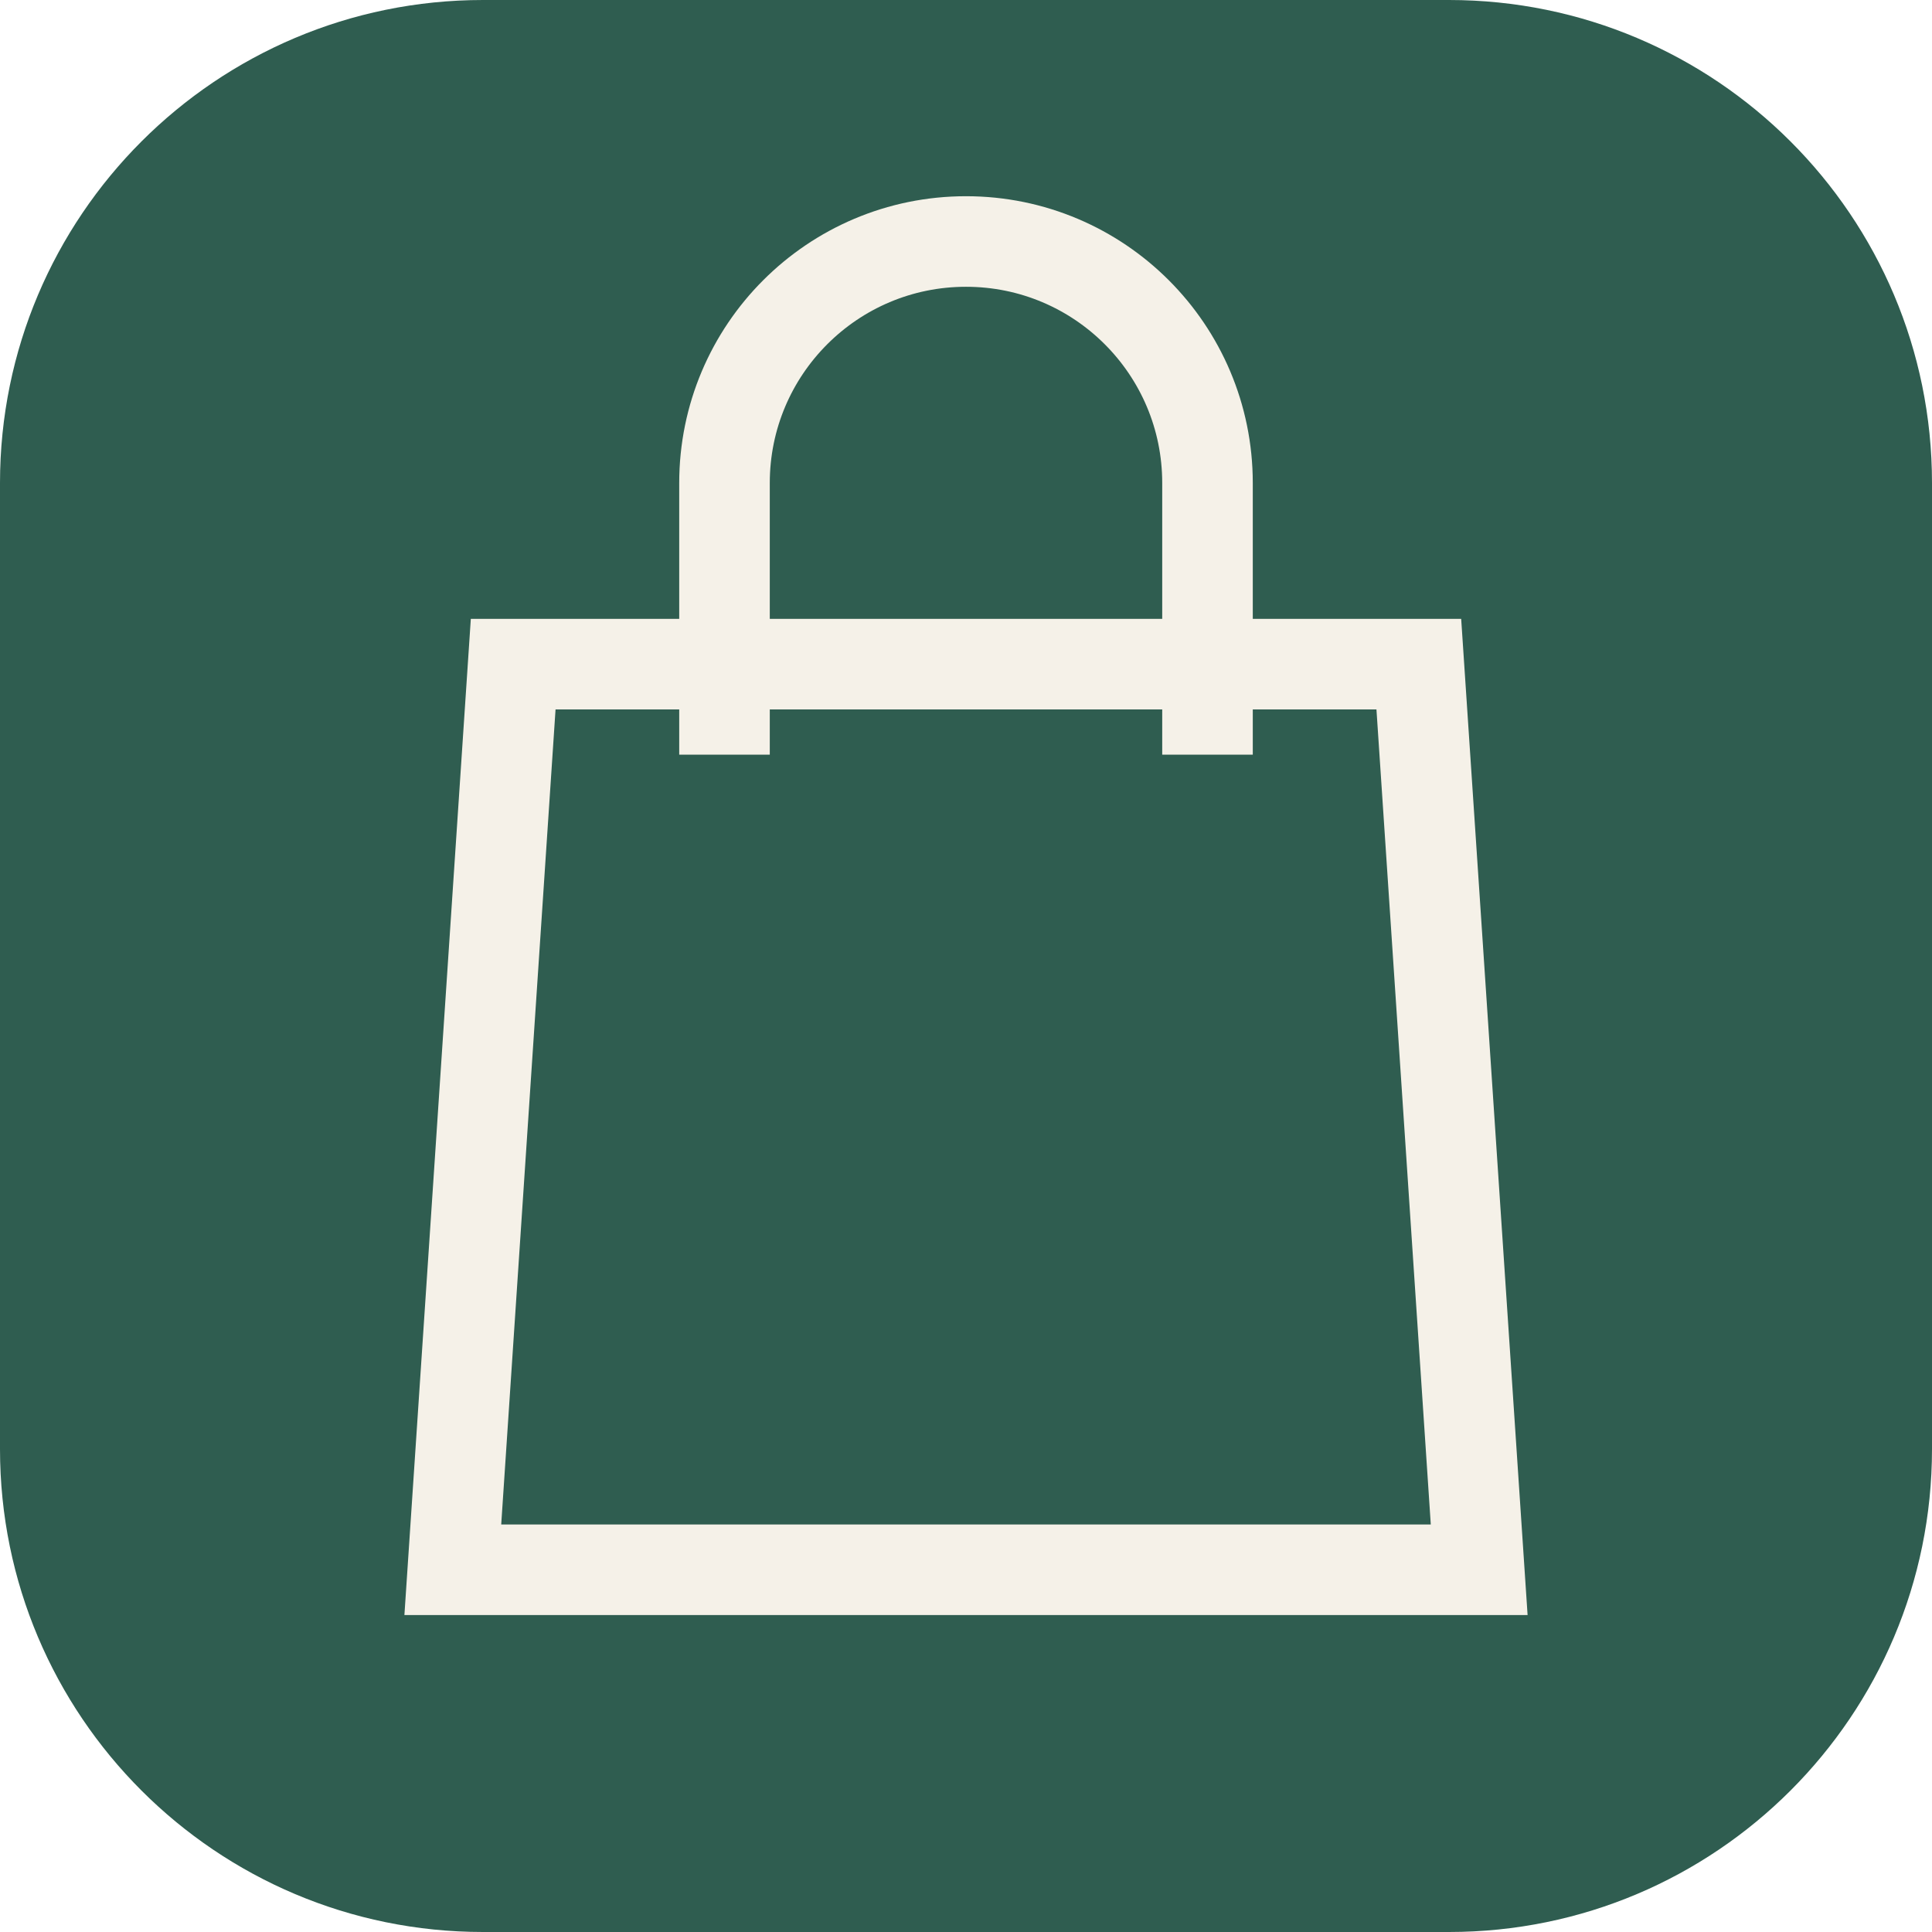
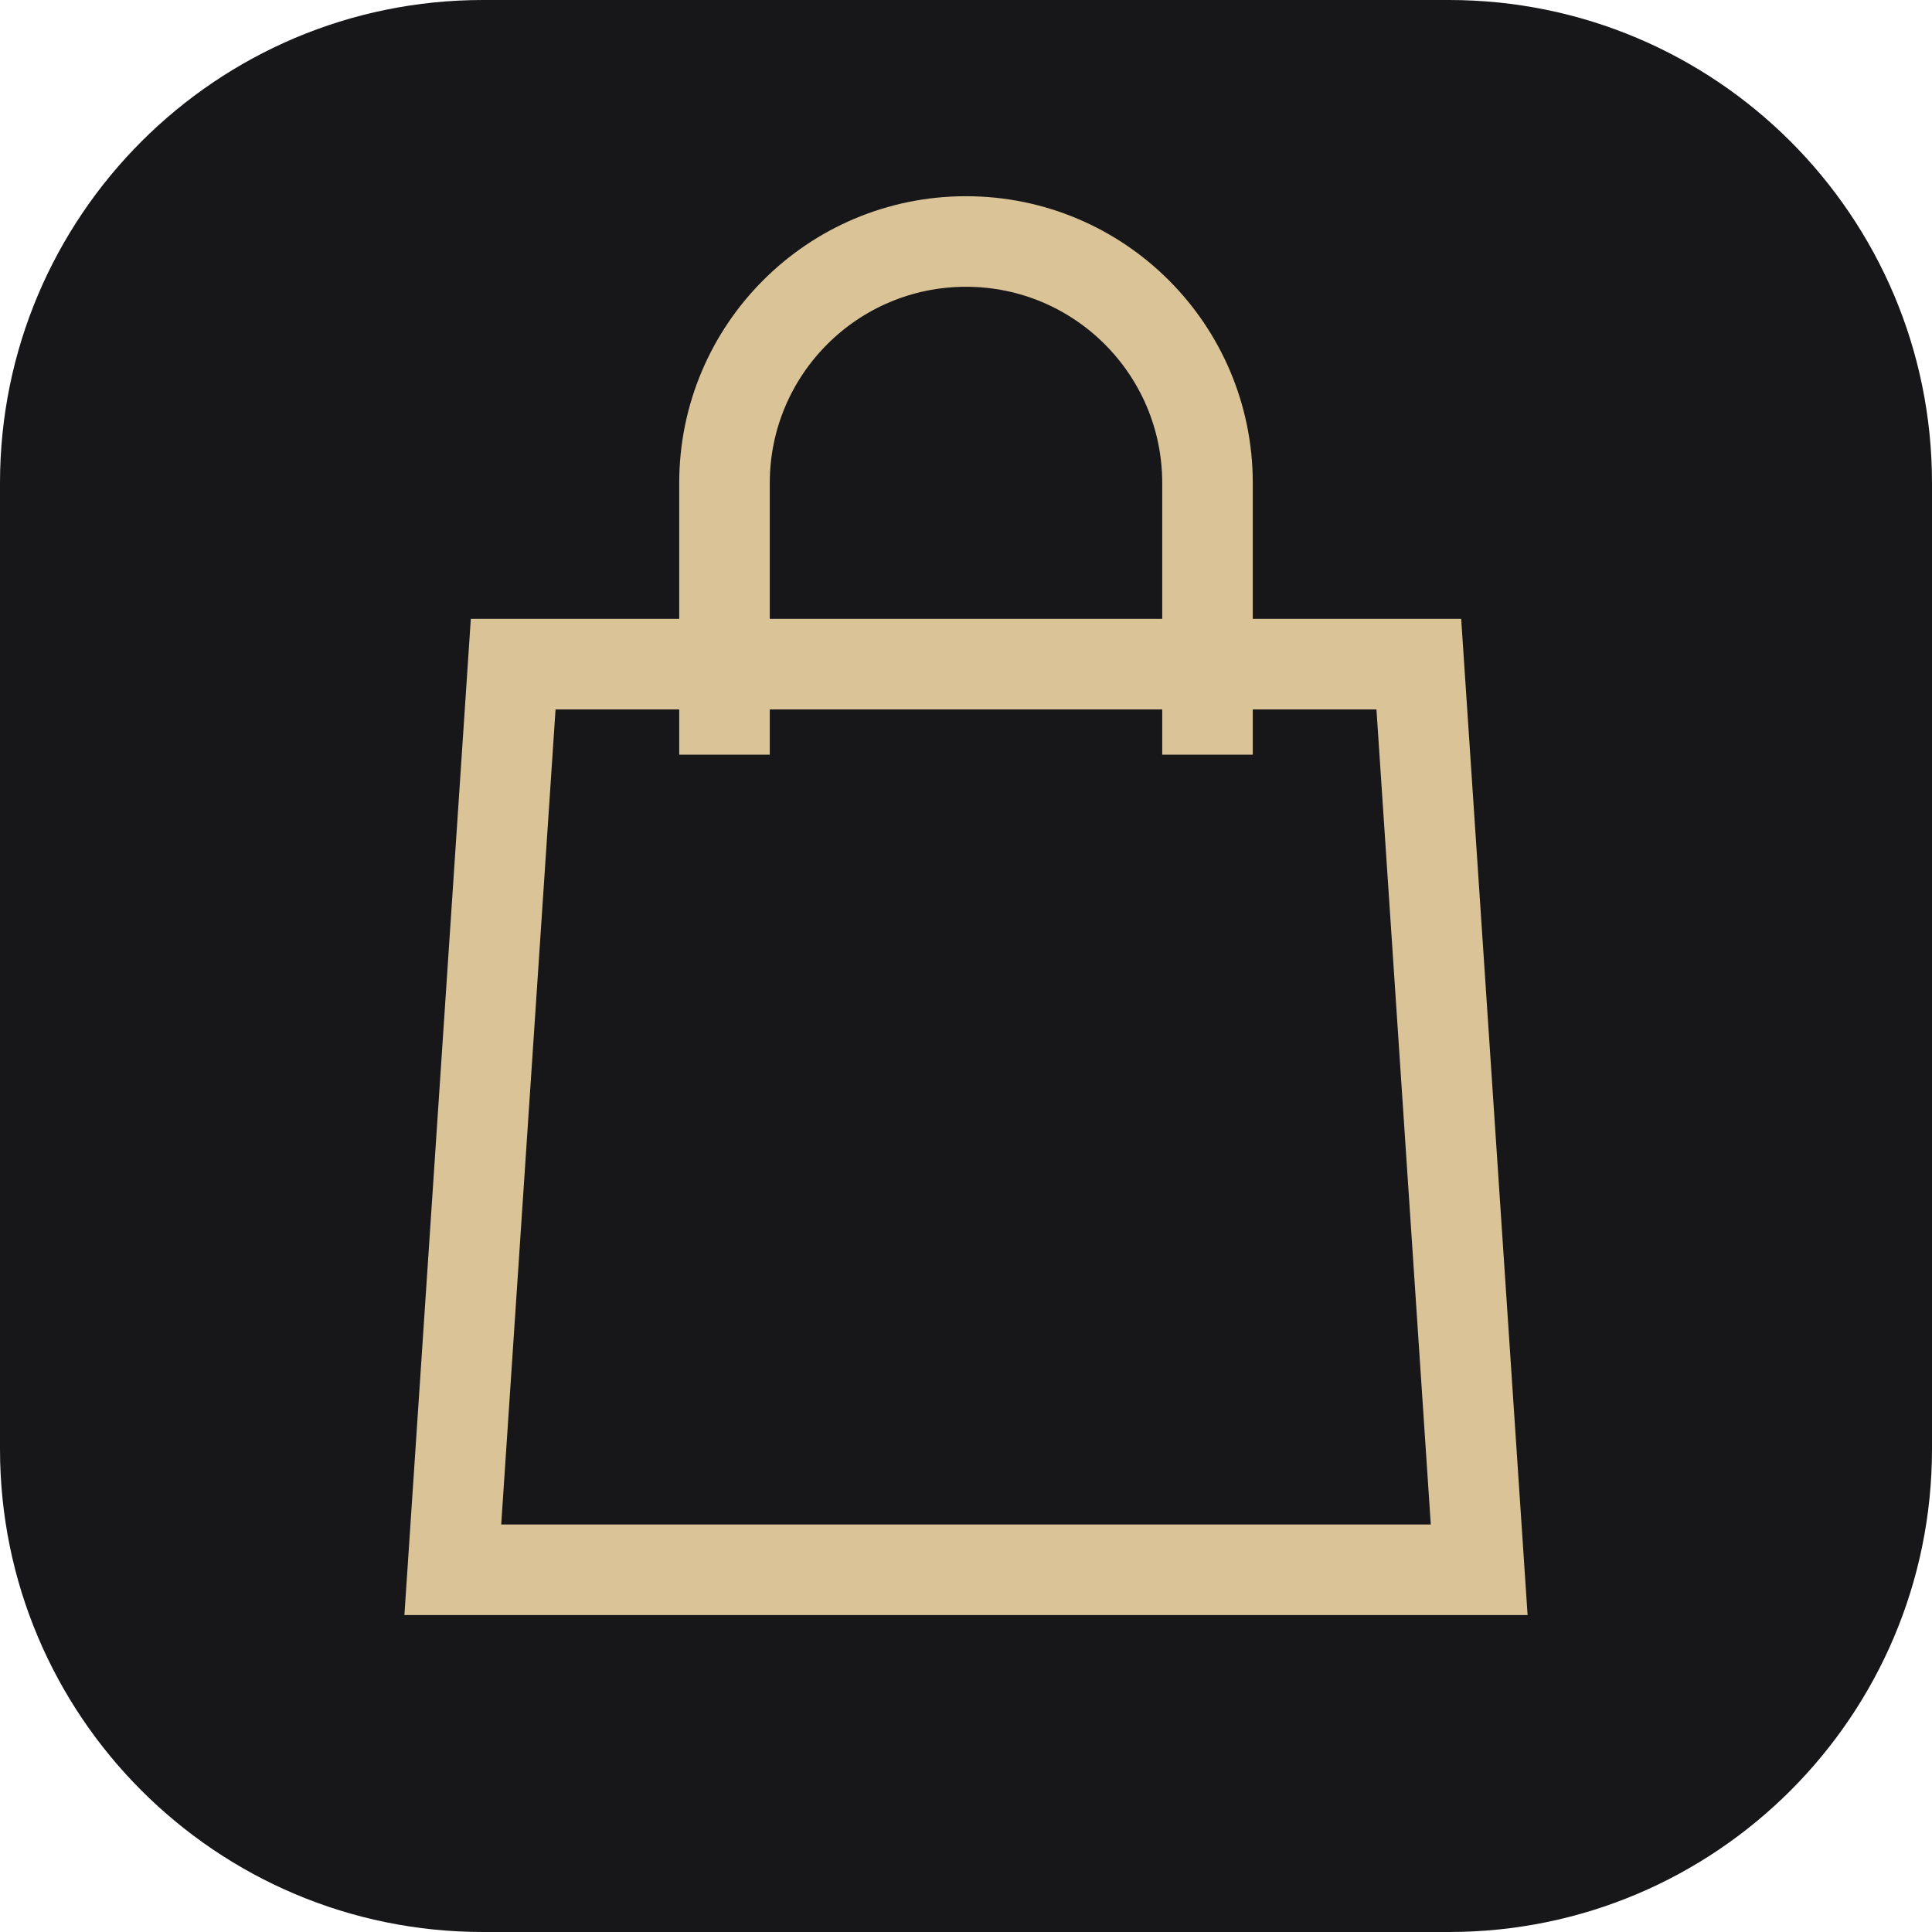
<svg xmlns="http://www.w3.org/2000/svg" viewBox="0 0 64 64">
-   <rect width="64" height="64" rx="16" fill="#2f5d50" />
-   <path d="M17 22h30l2 30H15l2-30Z" fill="none" stroke="#f5f1e8" stroke-width="3" />
-   <path d="M24 25v-9a8 8 0 0 1 16 0v9" fill="none" stroke="#f5f1e8" stroke-width="3" />
+   <rect width="64" height="64" rx="16" fill="#171719" />
+   <path d="M17 22h30l2 30H15l2-30Z" fill="none" stroke="#dac497" stroke-width="3" />
+   <path d="M24 25v-9a8 8 0 0 1 16 0v9" fill="none" stroke="#dac497" stroke-width="3" />
</svg>
